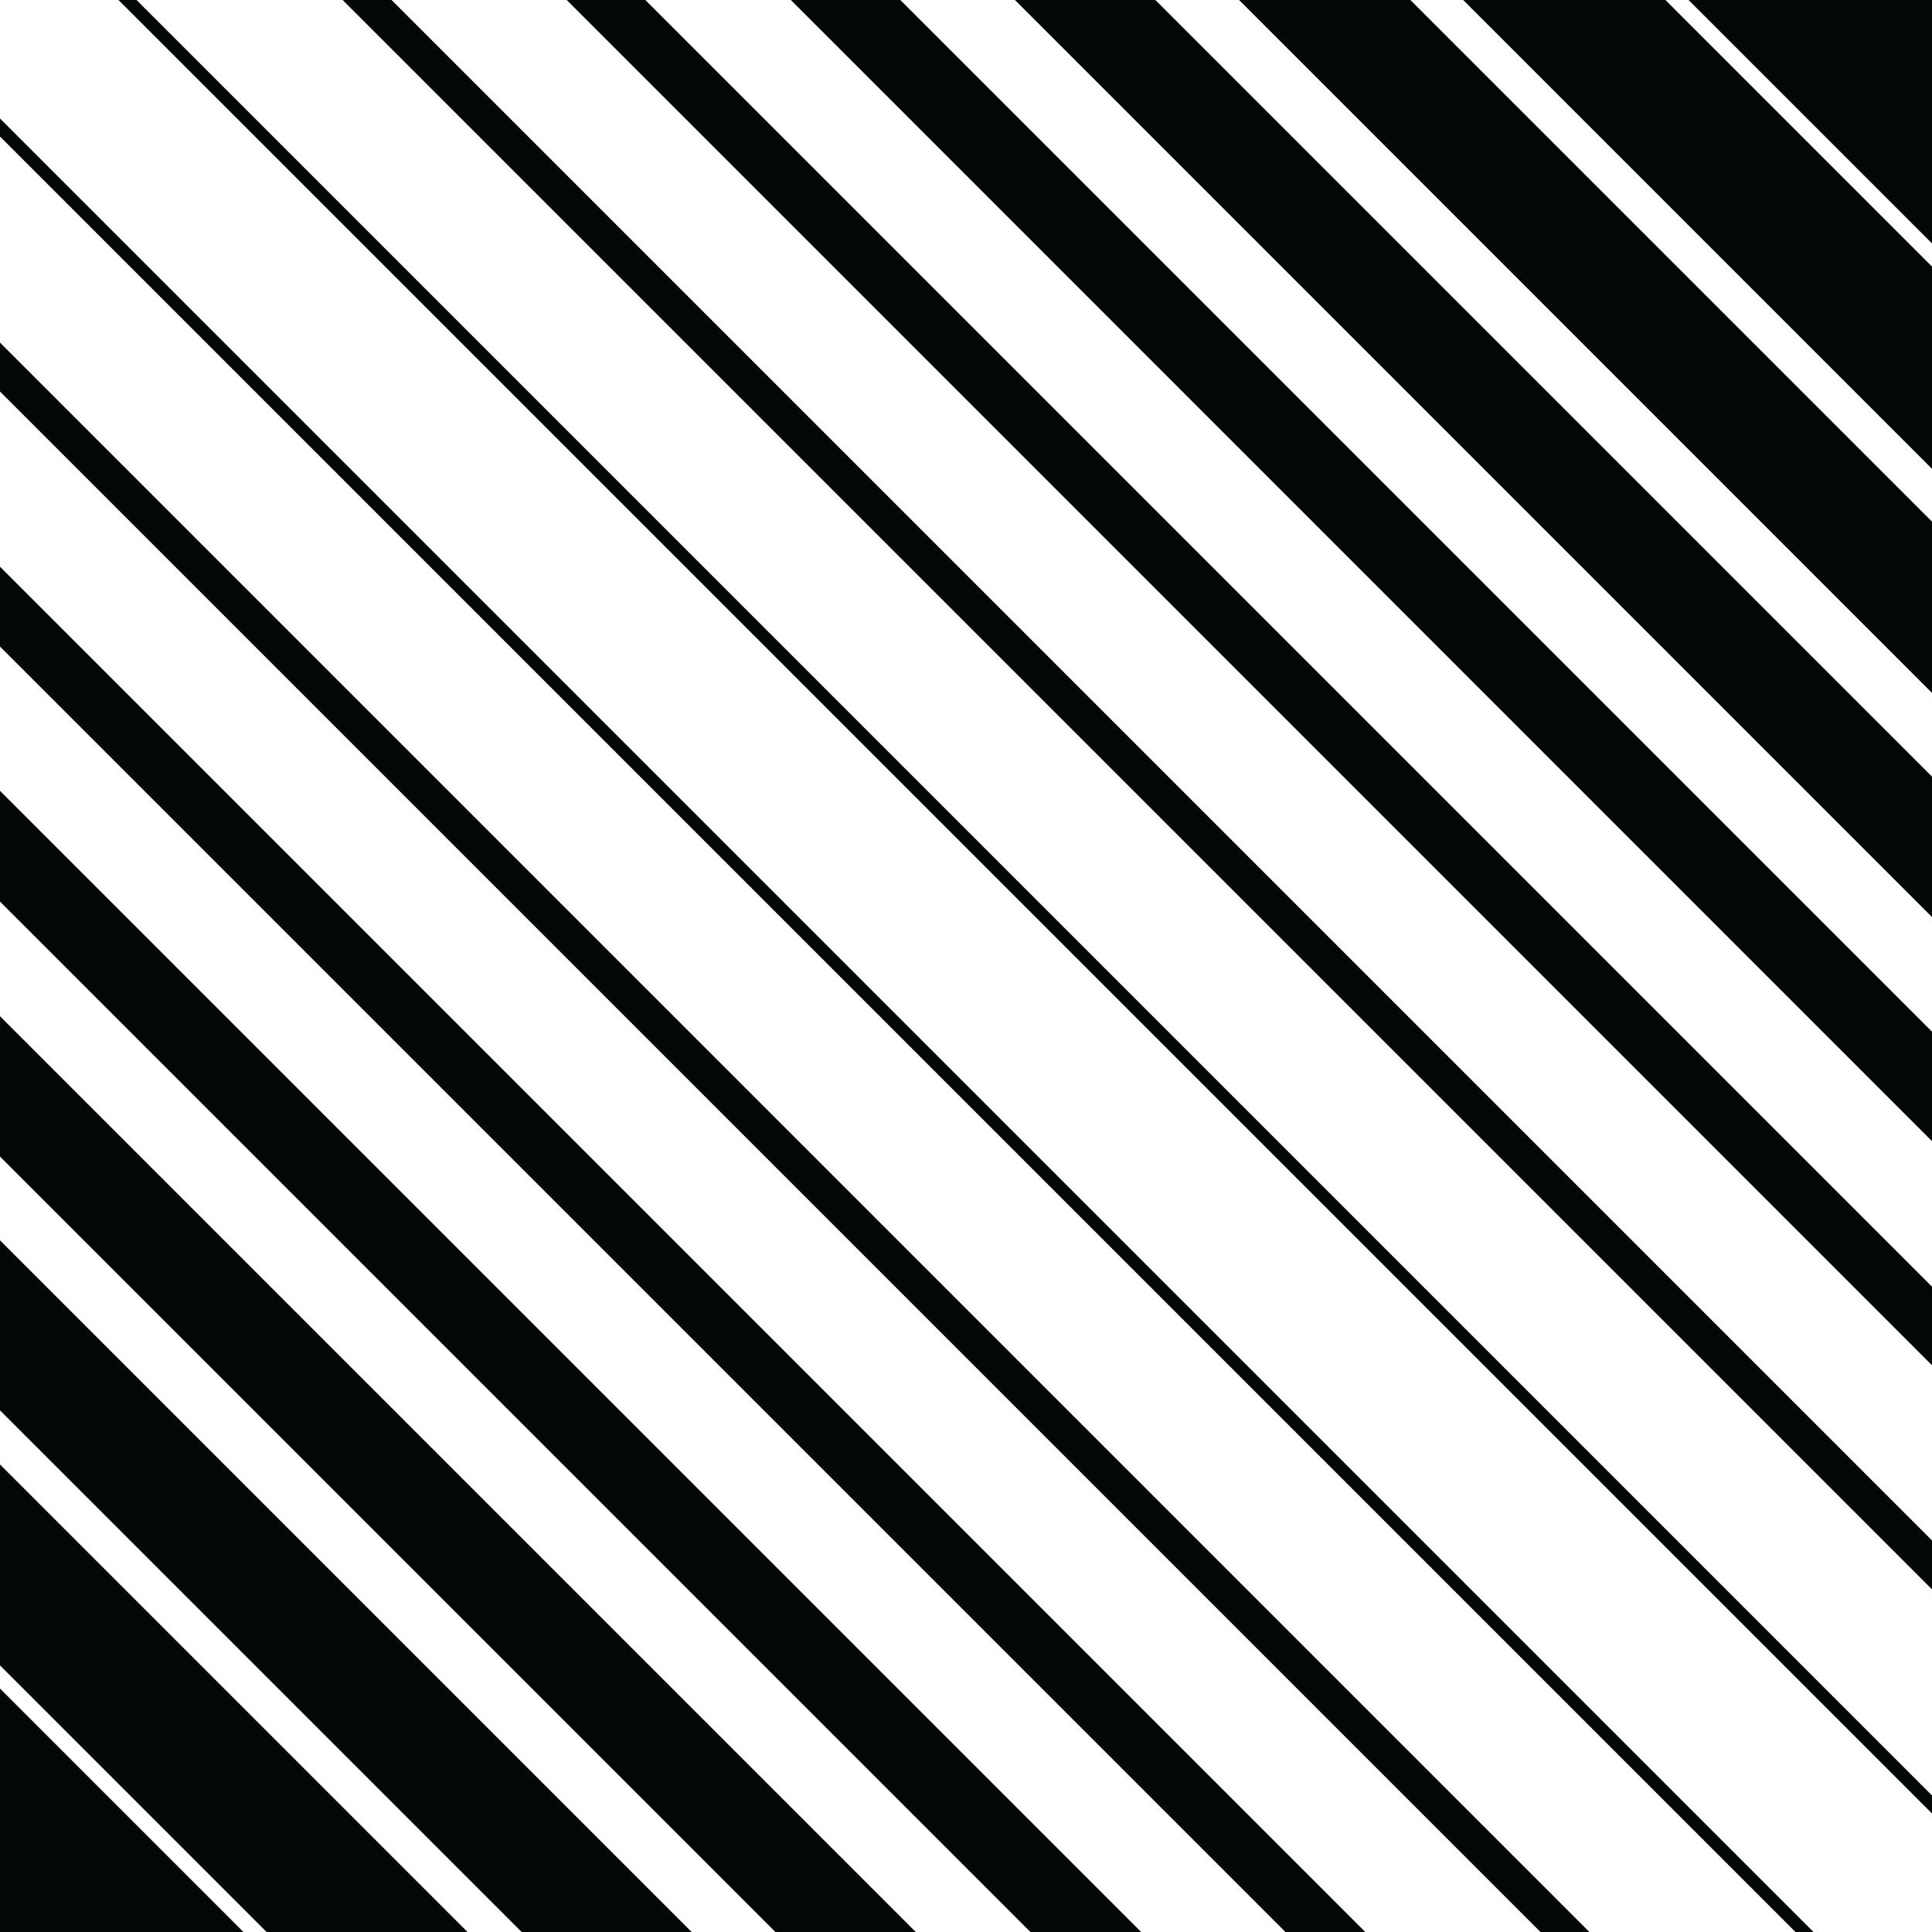
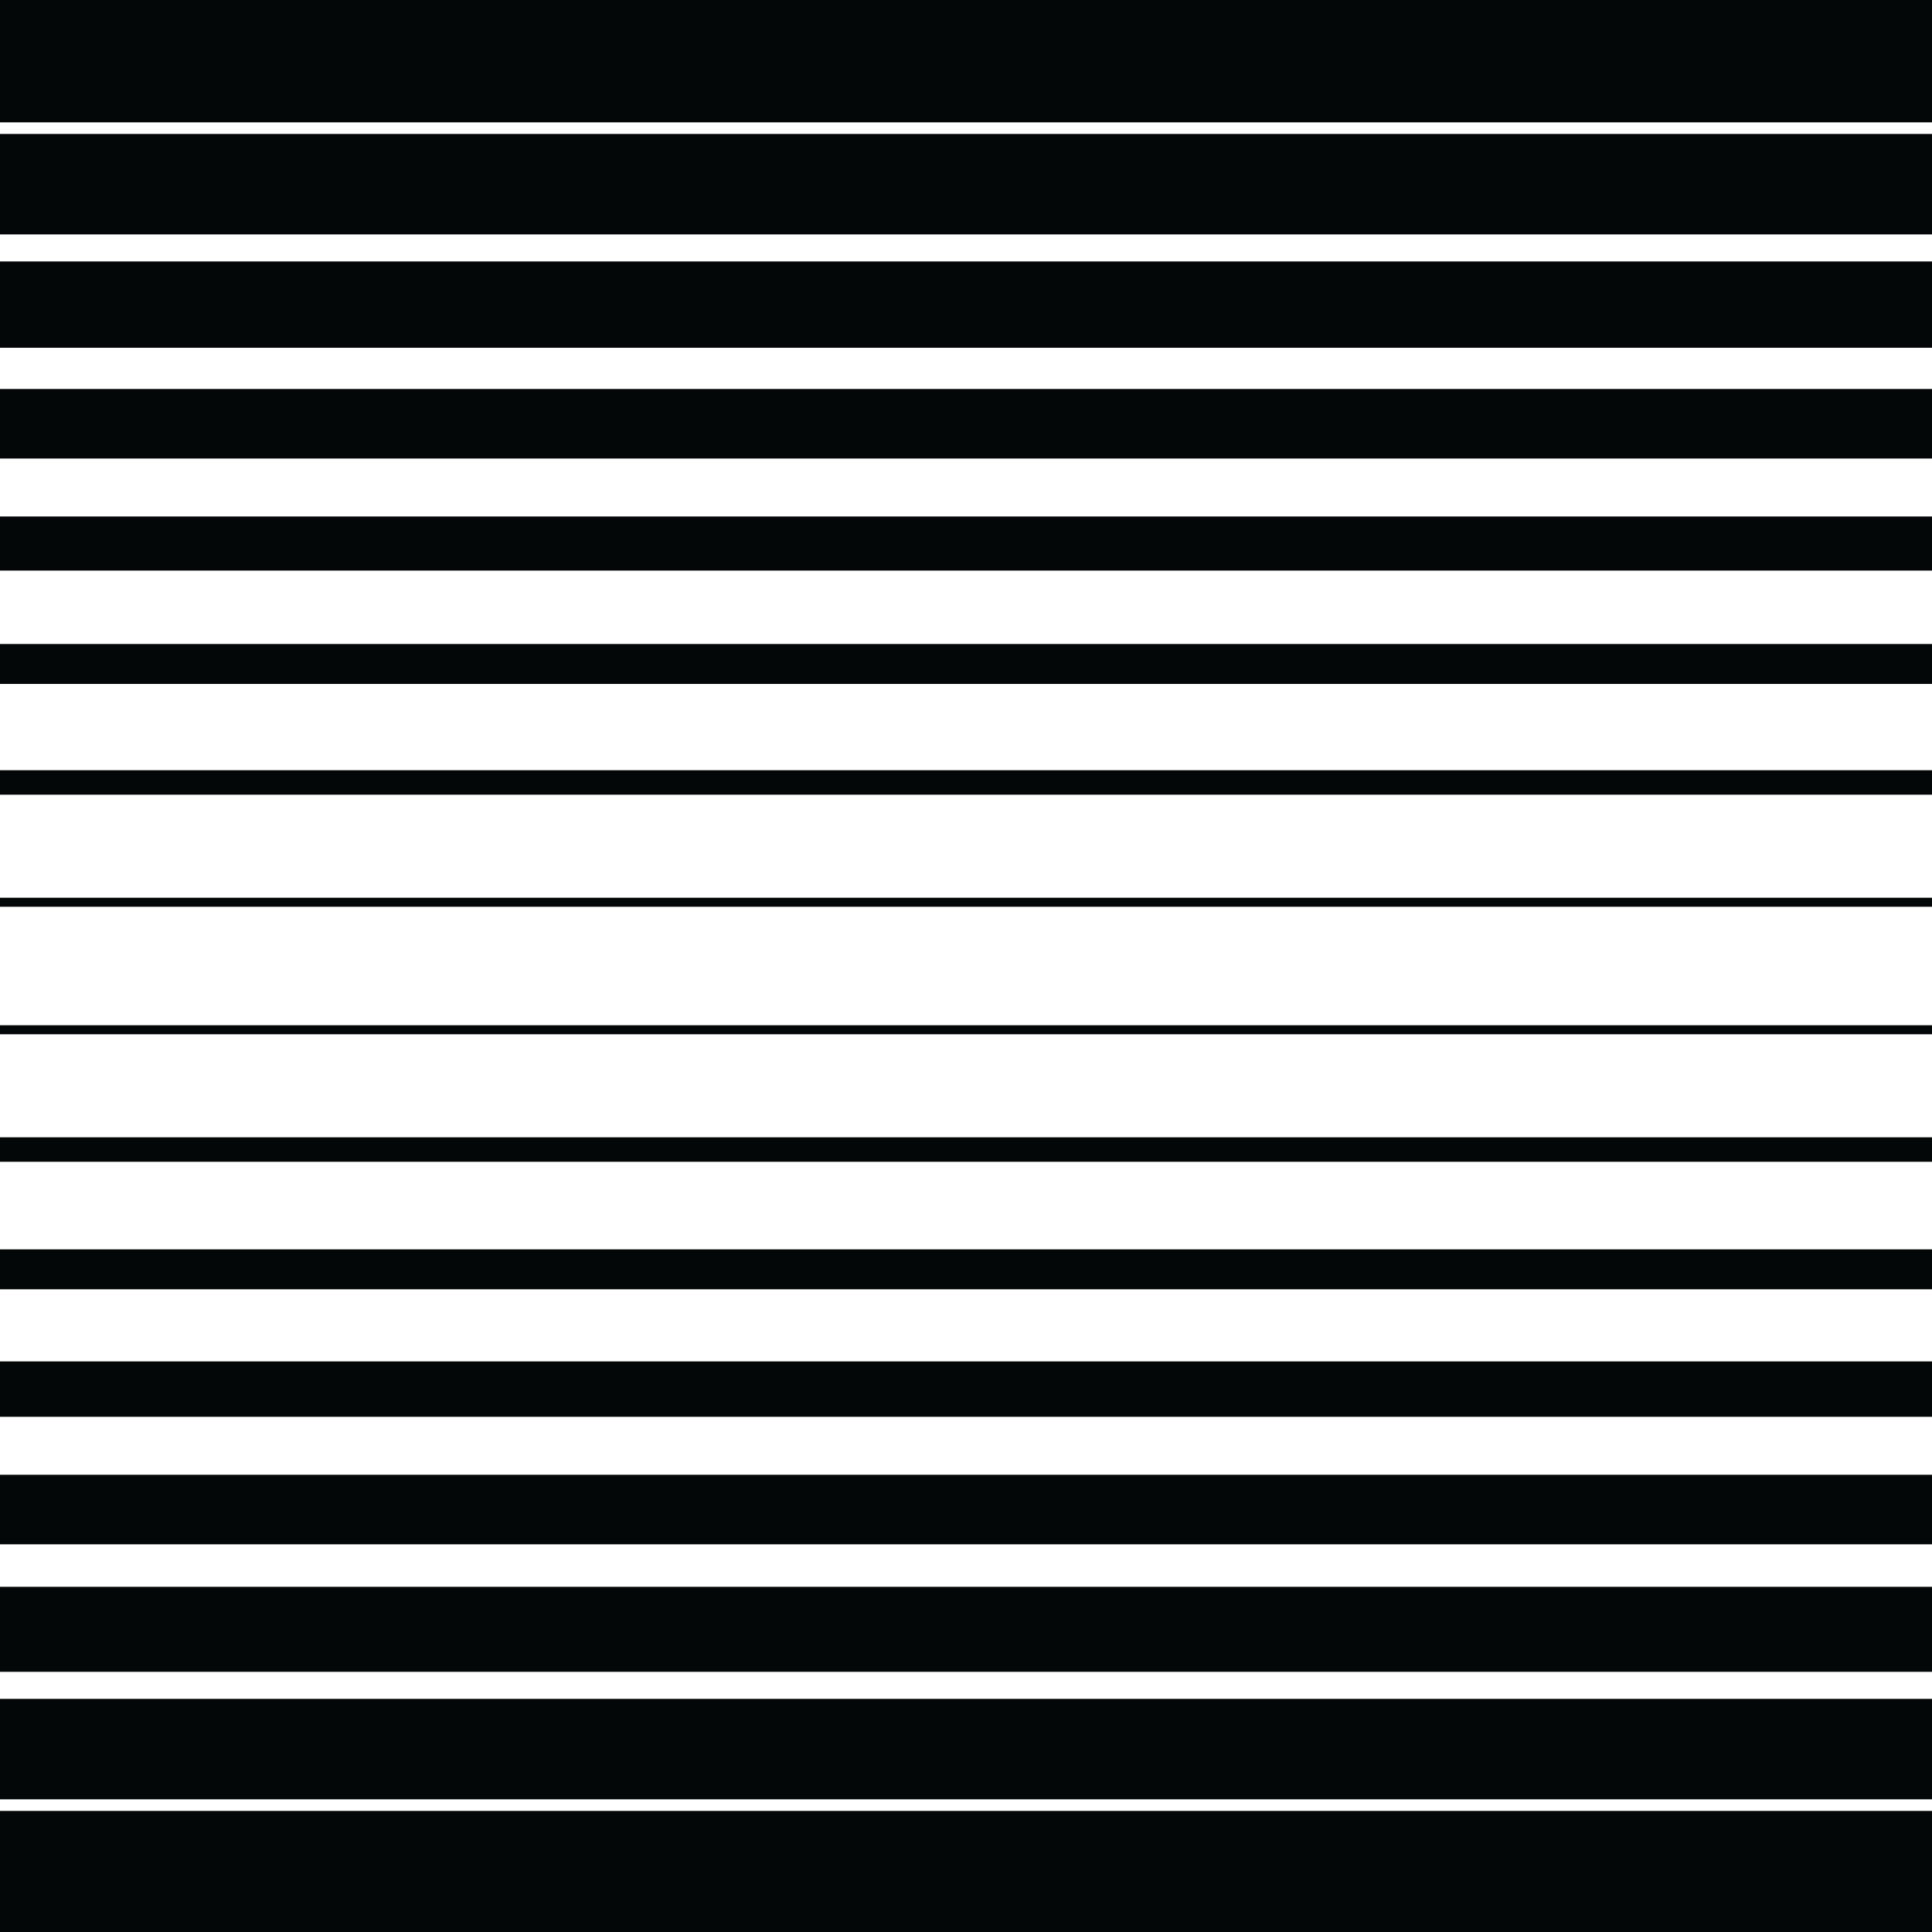
- <svg xmlns="http://www.w3.org/2000/svg" version="1.1" id="Layer_1" x="0px" y="0px" width="150px" height="150px" viewBox="0 0 150 150" style="enable-background:new 0 0 150 150;" xml:space="preserve">
+ <svg xmlns="http://www.w3.org/2000/svg" version="1.1" id="Layer_1" x="0px" y="0px" viewBox="0 0 150 150" style="enable-background:new 0 0 150 150;" xml:space="preserve">
  <style type="text/css">
	.st0{fill:#040707;}
</style>
  <g>
-     <polygon class="st0" points="44,0 150,106 150,99.9 50.1,0  " />
-     <polygon class="st0" points="0,10.6 139.4,150 140.8,150 0,9.2  " />
-     <polygon class="st0" points="26.6,0 150,123.4 150,119.6 30.4,0  " />
-     <polygon class="st0" points="0,30.4 119.6,150 123.4,150 0,26.6  " />
-     <polygon class="st0" points="9.2,0 150,140.8 150,139.4 10.6,0  " />
-     <polygon class="st0" points="0,109.5 40.5,150 53.7,150 0,96.3  " />
-     <polygon class="st0" points="0,129.3 20.7,150 36.3,150 0,113.7  " />
-     <polygon class="st0" points="0,89.8 60.2,150 71.1,150 0,78.9  " />
-     <polygon class="st0" points="0,70 80,150 88.6,150 0,61.4  " />
-     <polygon class="st0" points="0,50.2 99.8,150 106,150 0,44  " />
-     <polygon class="st0" points="0,150 18.9,150 0,131.1  " />
-     <polygon class="st0" points="150,0 131.1,0 150,18.9  " />
-     <polygon class="st0" points="129.3,0 113.6,0 150,36.4 150,20.7  " />
-     <polygon class="st0" points="78.8,0 150,71.2 150,60.3 89.7,0  " />
-     <polygon class="st0" points="61.4,0 150,88.6 150,80.1 69.9,0  " />
-     <polygon class="st0" points="96.2,0 150,53.8 150,40.5 109.5,0  " />
+     <rect x="0" y="50" class="st0" width="150" height="3.1" />
+     <rect x="0" y="79.6" class="st0" width="150" height="0.7" />
+     <rect x="0" y="59.8" class="st0" width="150" height="1.9" />
+     <rect x="0" y="88.3" class="st0" width="150" height="1.9" />
+     <rect x="0" y="69.7" class="st0" width="150" height="0.7" />
+     <rect x="0" y="123.2" class="st0" width="150" height="6.6" />
+     <rect x="0" y="131.9" class="st0" width="150" height="7.8" />
+     <rect x="0" y="114.5" class="st0" width="150" height="5.4" />
+     <rect x="0" y="105.7" class="st0" width="150" height="4.3" />
+     <rect x="0" y="97" class="st0" width="150" height="3.1" />
+     <rect x="0" y="140.6" class="st0" width="150" height="9.5" />
+     <rect x="0" y="0" class="st0" width="150" height="9.5" />
+     <rect x="0" y="10.4" class="st0" width="150" height="7.8" />
+     <rect x="0" y="30.2" class="st0" width="150" height="5.4" />
+     <rect x="0" y="40.1" class="st0" width="150" height="4.2" />
+     <rect x="0" y="20.3" class="st0" width="150" height="6.7" />
  </g>
</svg>
